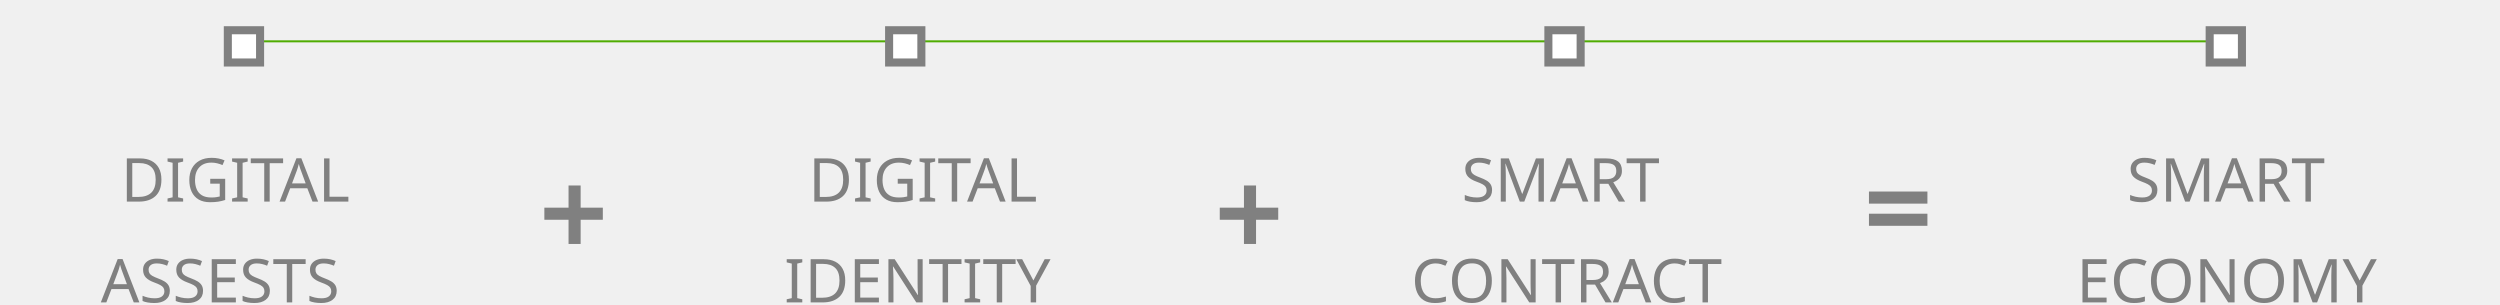
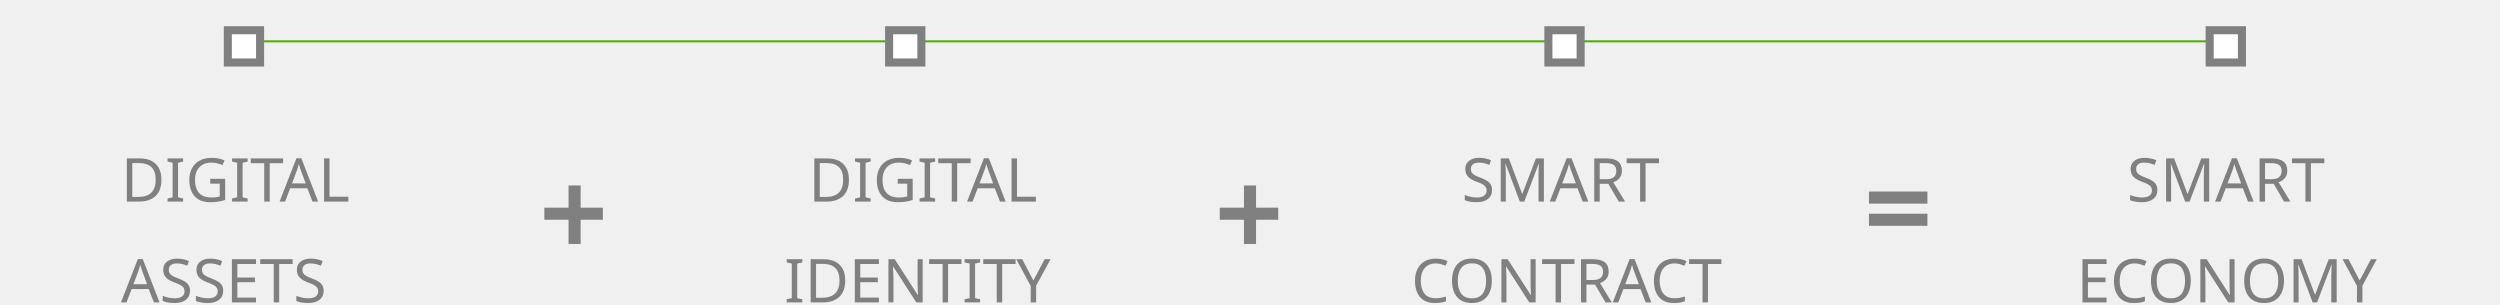
<svg xmlns="http://www.w3.org/2000/svg" width="1240" height="151">
  <style>@keyframes light{0%{stroke-dashoffset: 1240}100%{stroke-dashoffset: 0}}.rect{stroke:#808080;fill:#FFFFFF}@keyframes color{from{stroke:#808080;fill:#FFFFFF}to{stroke:#50AC02;fill:#50AC02}}.text{fill:#808080}@keyframes textcolor{from{fill:#808080}to{fill:#50AC02}}.sign{fill:#808080}</style>
  <g id="Group-56">
    <path d="M120 20.5h980" id="lAni" stroke="#50AC02" style="animation:light 4s 1s" stroke-dasharray="1240" />
    <g class="intro-text" id="diAs">
      <path class="rect" transform="translate(105 7)" stroke-width="4" style="animation:color 0.5s forwards 0.5s" d="M8 8h16v16H8z" />
      <text class="text" id="da" font-family="Microsoft YaHei,PingFangSC-Medium, PingFang SC" font-size="30" font-weight="300" style="animation:textcolor 0.3s forwards 0.5s">
        <tspan x="60" y="100">DIGITAL</tspan>
-         <tspan x="50" y="150">ASSESTS</tspan>
+         <tspan x="60" y="150">ASSETS</tspan>
      </text>
    </g>
    <g class="intro-text" id="diId">
      <path class="rect" transform="translate(105 7)" stroke-width="4" style="animation:color 0.5s forwards 1.5s" d="M336 8h16v16h-16z" />
      <text class="text" id="di" font-family="Microsoft YaHei,PingFangSC-Medium, PingFang SC" font-size="30" font-weight="300" style="animation:textcolor 0.3s forwards 1.5s">
        <tspan x="401" y="100">DIGITAL</tspan>
        <tspan x="389" y="150">IDENTITY</tspan>
      </text>
    </g>
    <g class="intro-text" id="smCo">
      <path class="rect" transform="translate(105 7)" stroke-width="4" style="animation:color 0.5s forwards 2.5s" d="M663 8h16v16h-16z" />
      <text class="text" id="sc" font-family="Microsoft YaHei,PingFangSC-Medium, PingFang SC" font-size="30" font-weight="300" style="animation:textcolor 0.3s forwards 2.5s">
        <tspan x="725" y="100">SMART</tspan>
        <tspan x="700" y="150">CONTRACT</tspan>
      </text>
    </g>
    <g class="intro-text" id="smEc">
      <path class="rect" transform="translate(105 7)" stroke-width="4" style="animation:color 0.5s forwards 3s" d="M991 8h16v16h-16z" />
      <text class="text" id="se" font-family="Microsoft YaHei,PingFangSC-Medium, PingFang SC" font-size="30" font-weight="300" style="animation:textcolor 0.3s forwards 3s">
        <tspan x="1055" y="100">SMART</tspan>
        <tspan x="1030" y="150">ECONOMY</tspan>
      </text>
    </g>
    <g class="sign" style="animation:textcolor 0.2s forwards 1s">
      <path d="M12 0h6v29h-6z" transform="translate(270 92)" />
      <path d="M0 11h29v6H0z" transform="translate(270 92)" />
    </g>
    <g class="sign" style="animation:textcolor 0.2s forwards 1.9s">
      <path d="M12 0h6v29h-6z" transform="translate(605 92)" />
      <path d="M0 11h29v6H0z" transform="translate(605 92)" />
    </g>
    <g class="sign" style="animation:textcolor 0.2s forwards 2.8s">
      <path d="M12 0h29v6H12zM12 11h29v6H12z" transform="translate(915 95)" />
    </g>
  </g>
</svg>
